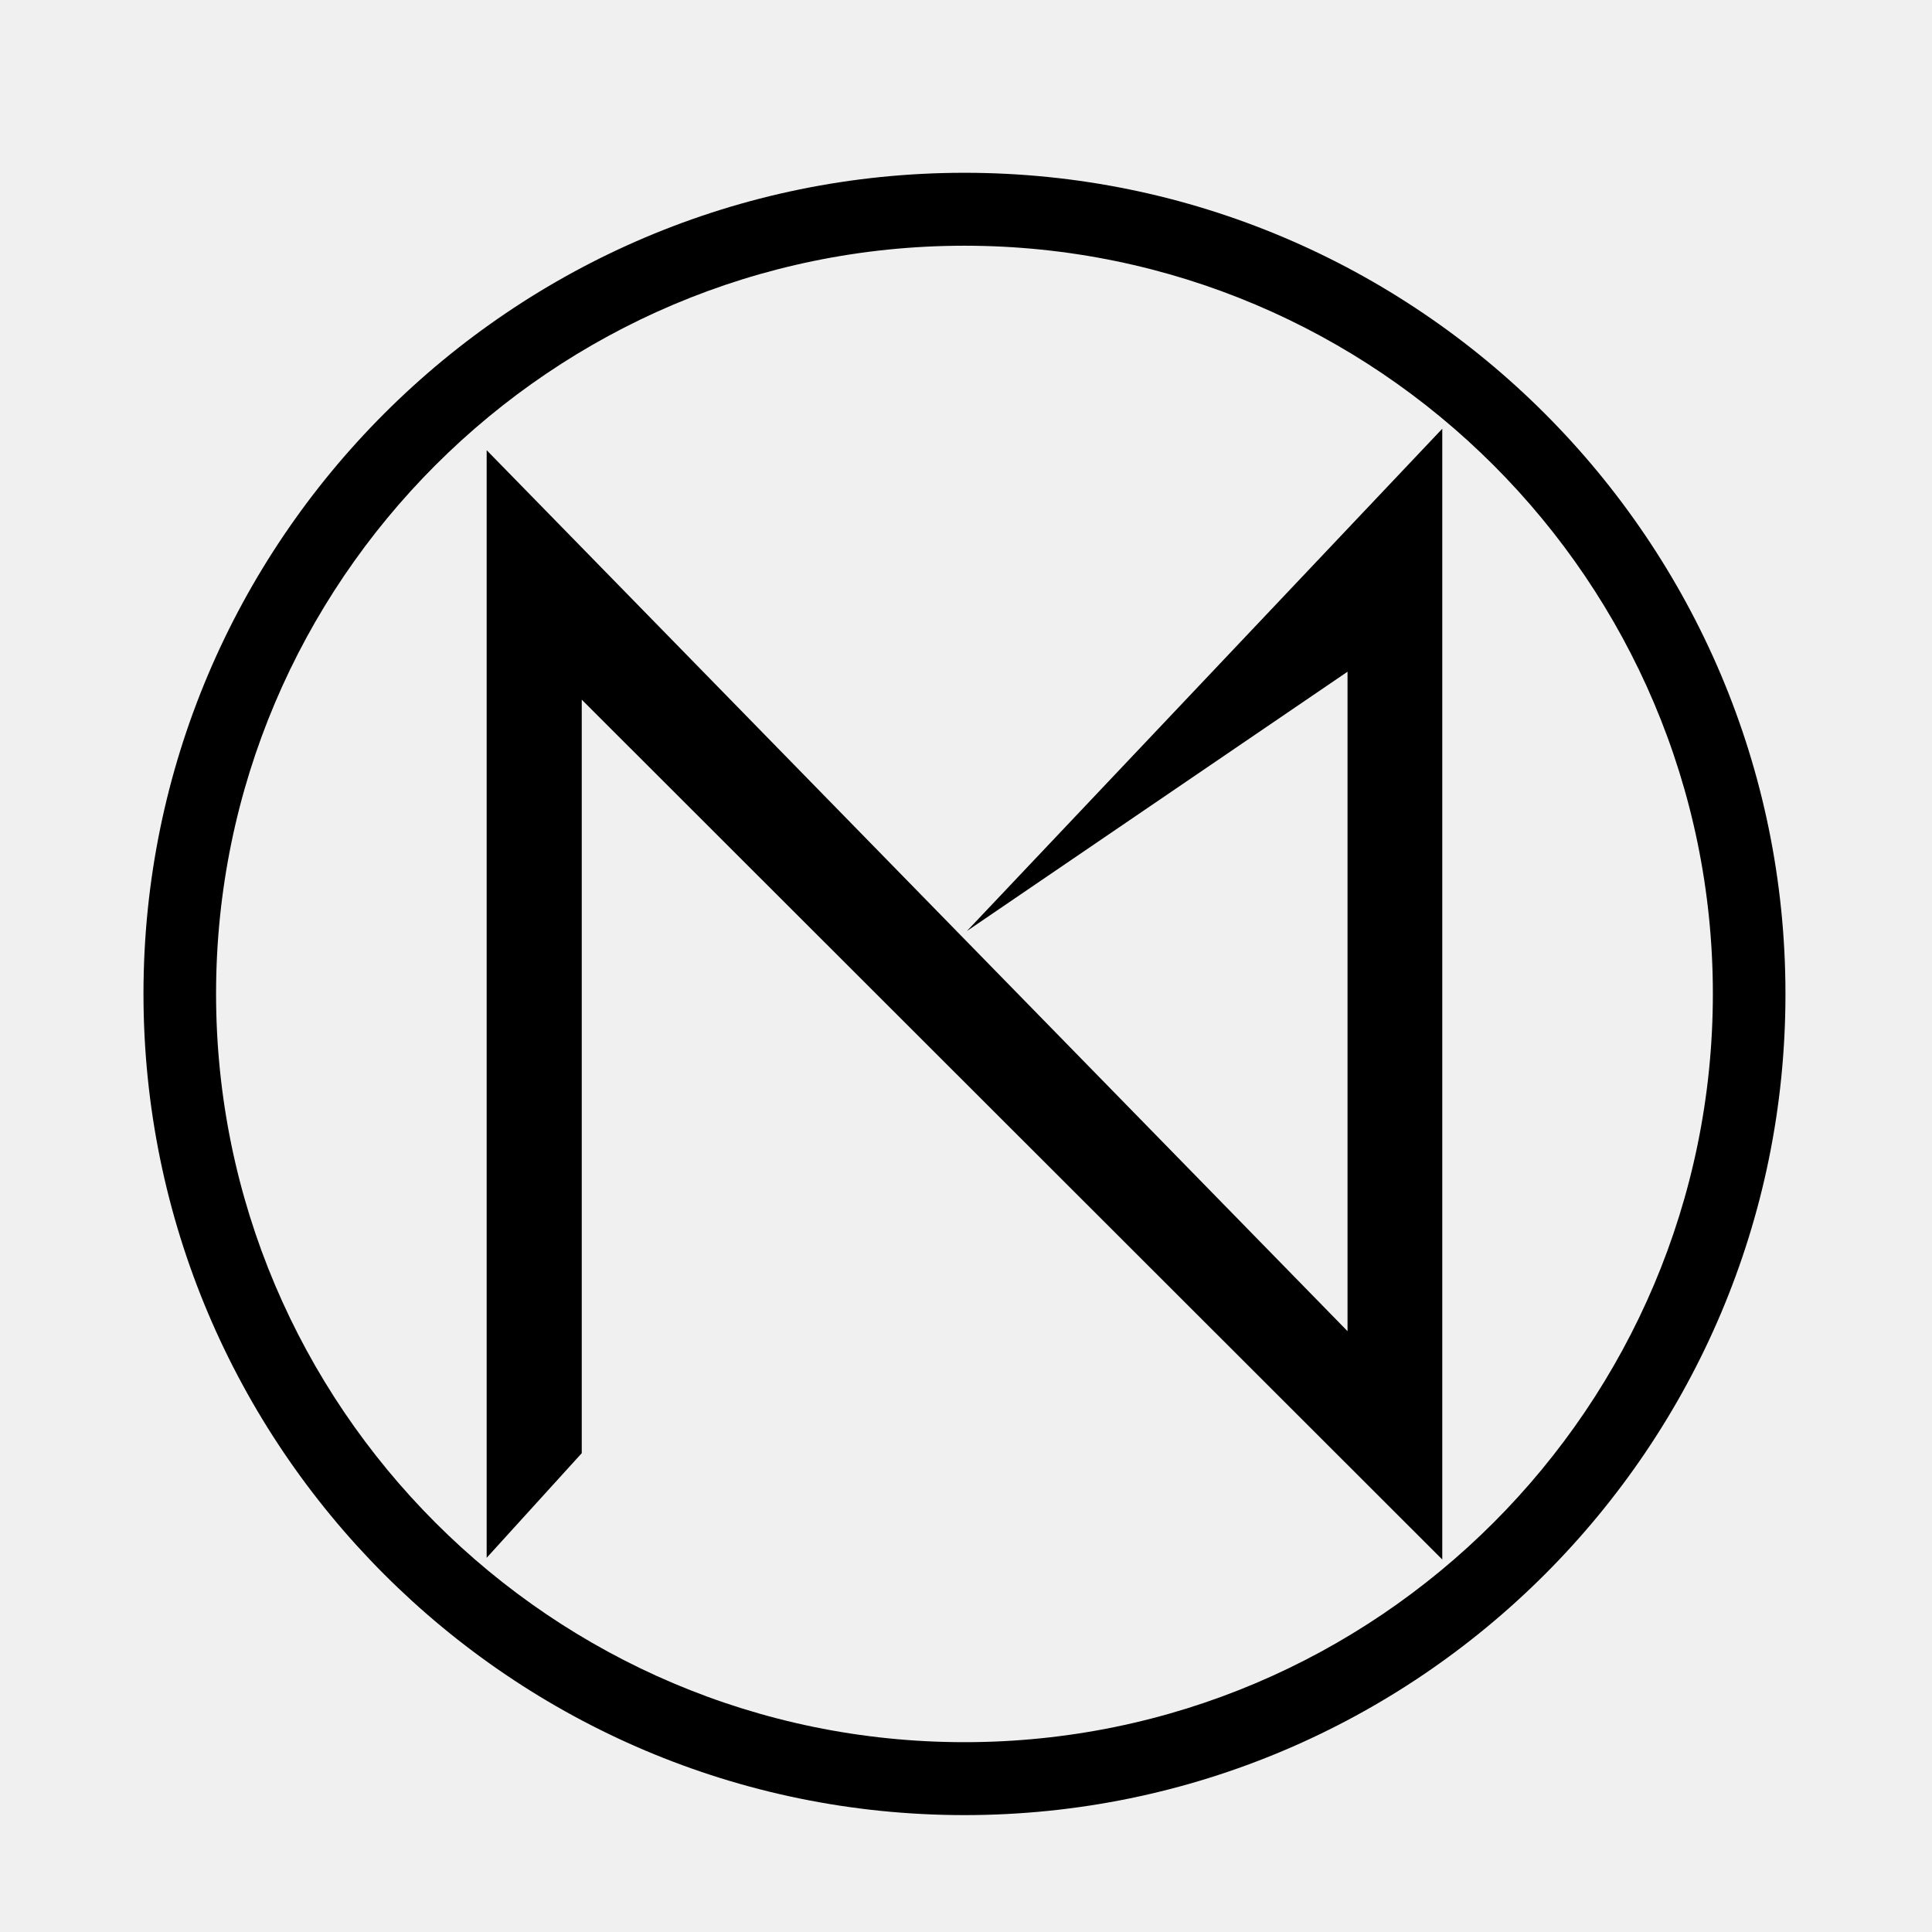
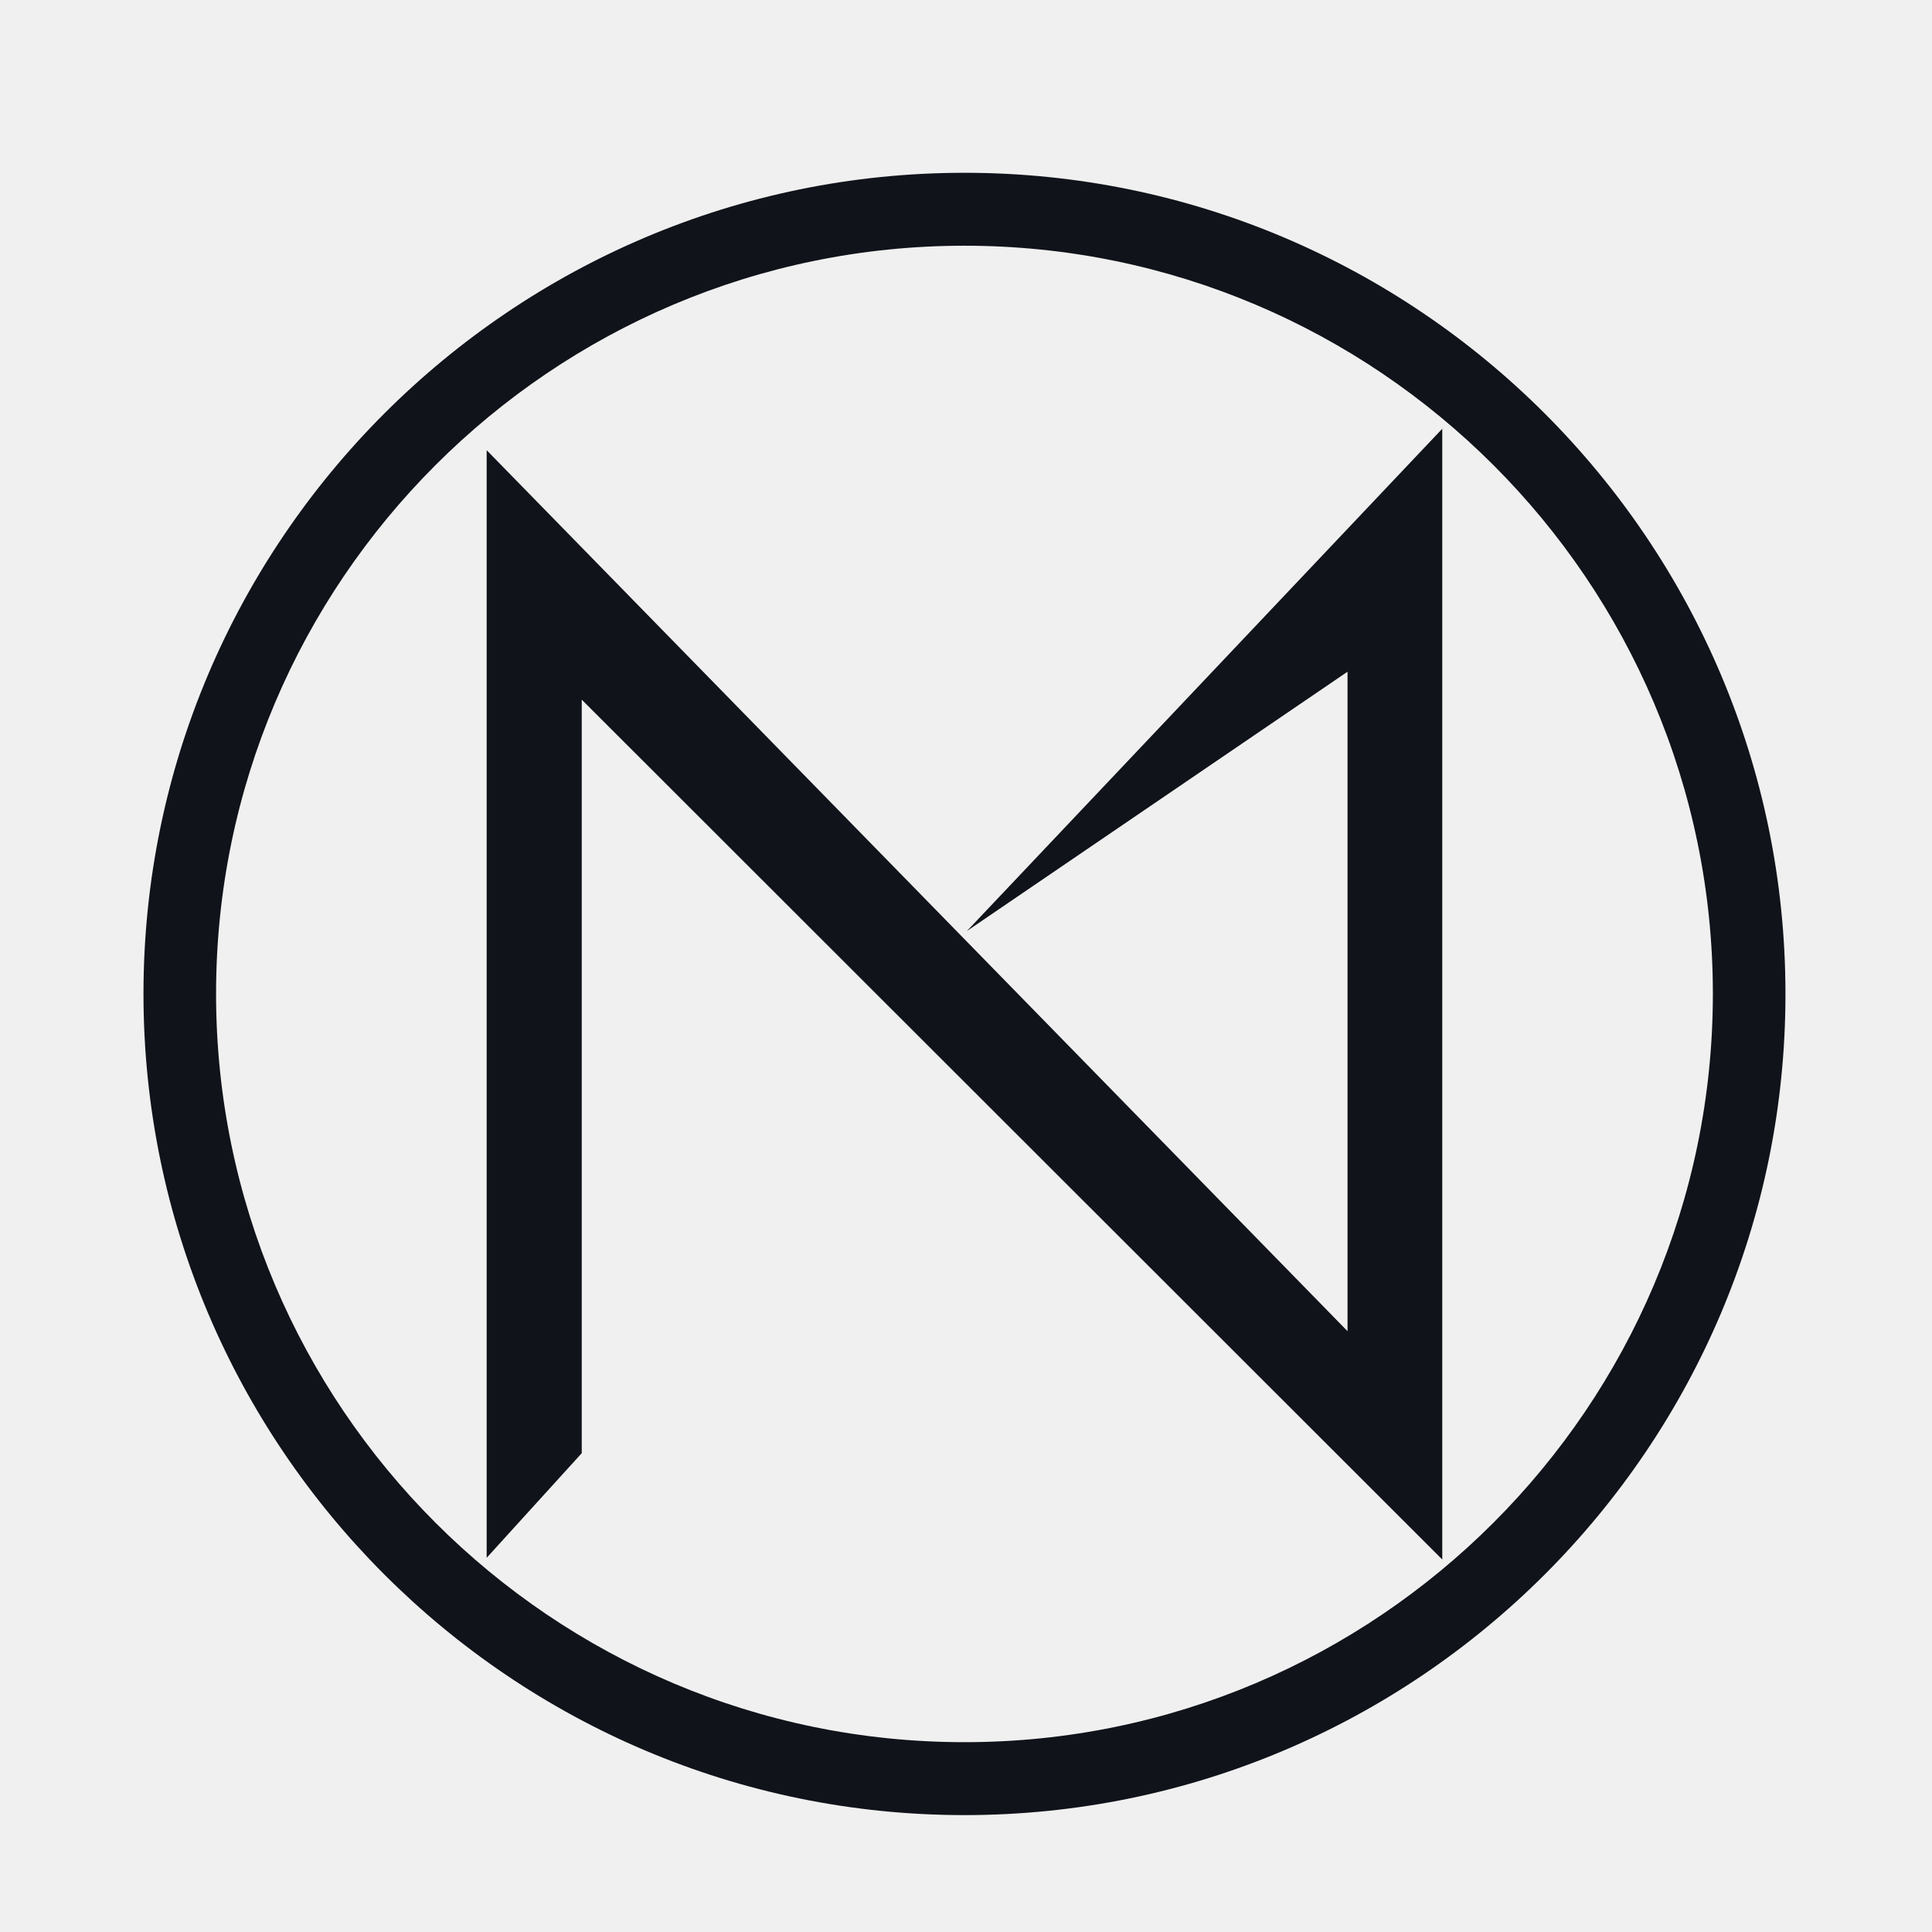
- <svg xmlns="http://www.w3.org/2000/svg" version="1.1" id="Layer_1" x="0px" y="0px" viewBox="0 0 56.69 56.69" style="enable-background:new 0 0 56.69 56.69;" xml:space="preserve">
+ <svg xmlns="http://www.w3.org/2000/svg" version="1.1" id="Layer_1" x="0px" y="0px" viewBox="0 0 56.69 56.69" style="enable-background:new 0 0 56.69 56.69;" xml:space="preserve" fill="#10131A">
  <style type="text/css">
	.Arched_x0020_Green{fill:url(#SVGID_1_);stroke:#FFFFFF;stroke-width:0.25;stroke-miterlimit:1;}
</style>
  <linearGradient id="SVGID_1_" gradientUnits="userSpaceOnUse" x1="-269.293" y1="449.291" x2="-268.586" y2="448.584">
    <stop offset="0" style="stop-color:#20AC4B" />
    <stop offset="0.983" style="stop-color:#19361A" />
  </linearGradient>
  <g>
    <g>
      <path d="M42.32,45.76L17.07,20.53v22.11l-2.79,3.07v-32.5l25.26,25.85V19.71l-11.17,7.61l13.95-14.74V45.76z" />
    </g>
    <path d="M28.3,53.26c-13.29,0-24.09-10.81-24.09-24.1c0-13.28,10.81-24.09,24.09-24.09c13.29,0,24.09,10.81,24.09,24.09   C52.4,42.45,41.59,53.26,28.3,53.26L28.3,53.26z M28.3,7.21c-12.11,0-21.96,9.85-21.96,21.95c0,12.11,9.85,21.96,21.96,21.96   c12.11,0,21.96-9.85,21.96-21.96C50.26,17.06,40.41,7.21,28.3,7.21L28.3,7.21z" />
  </g>
</svg>
